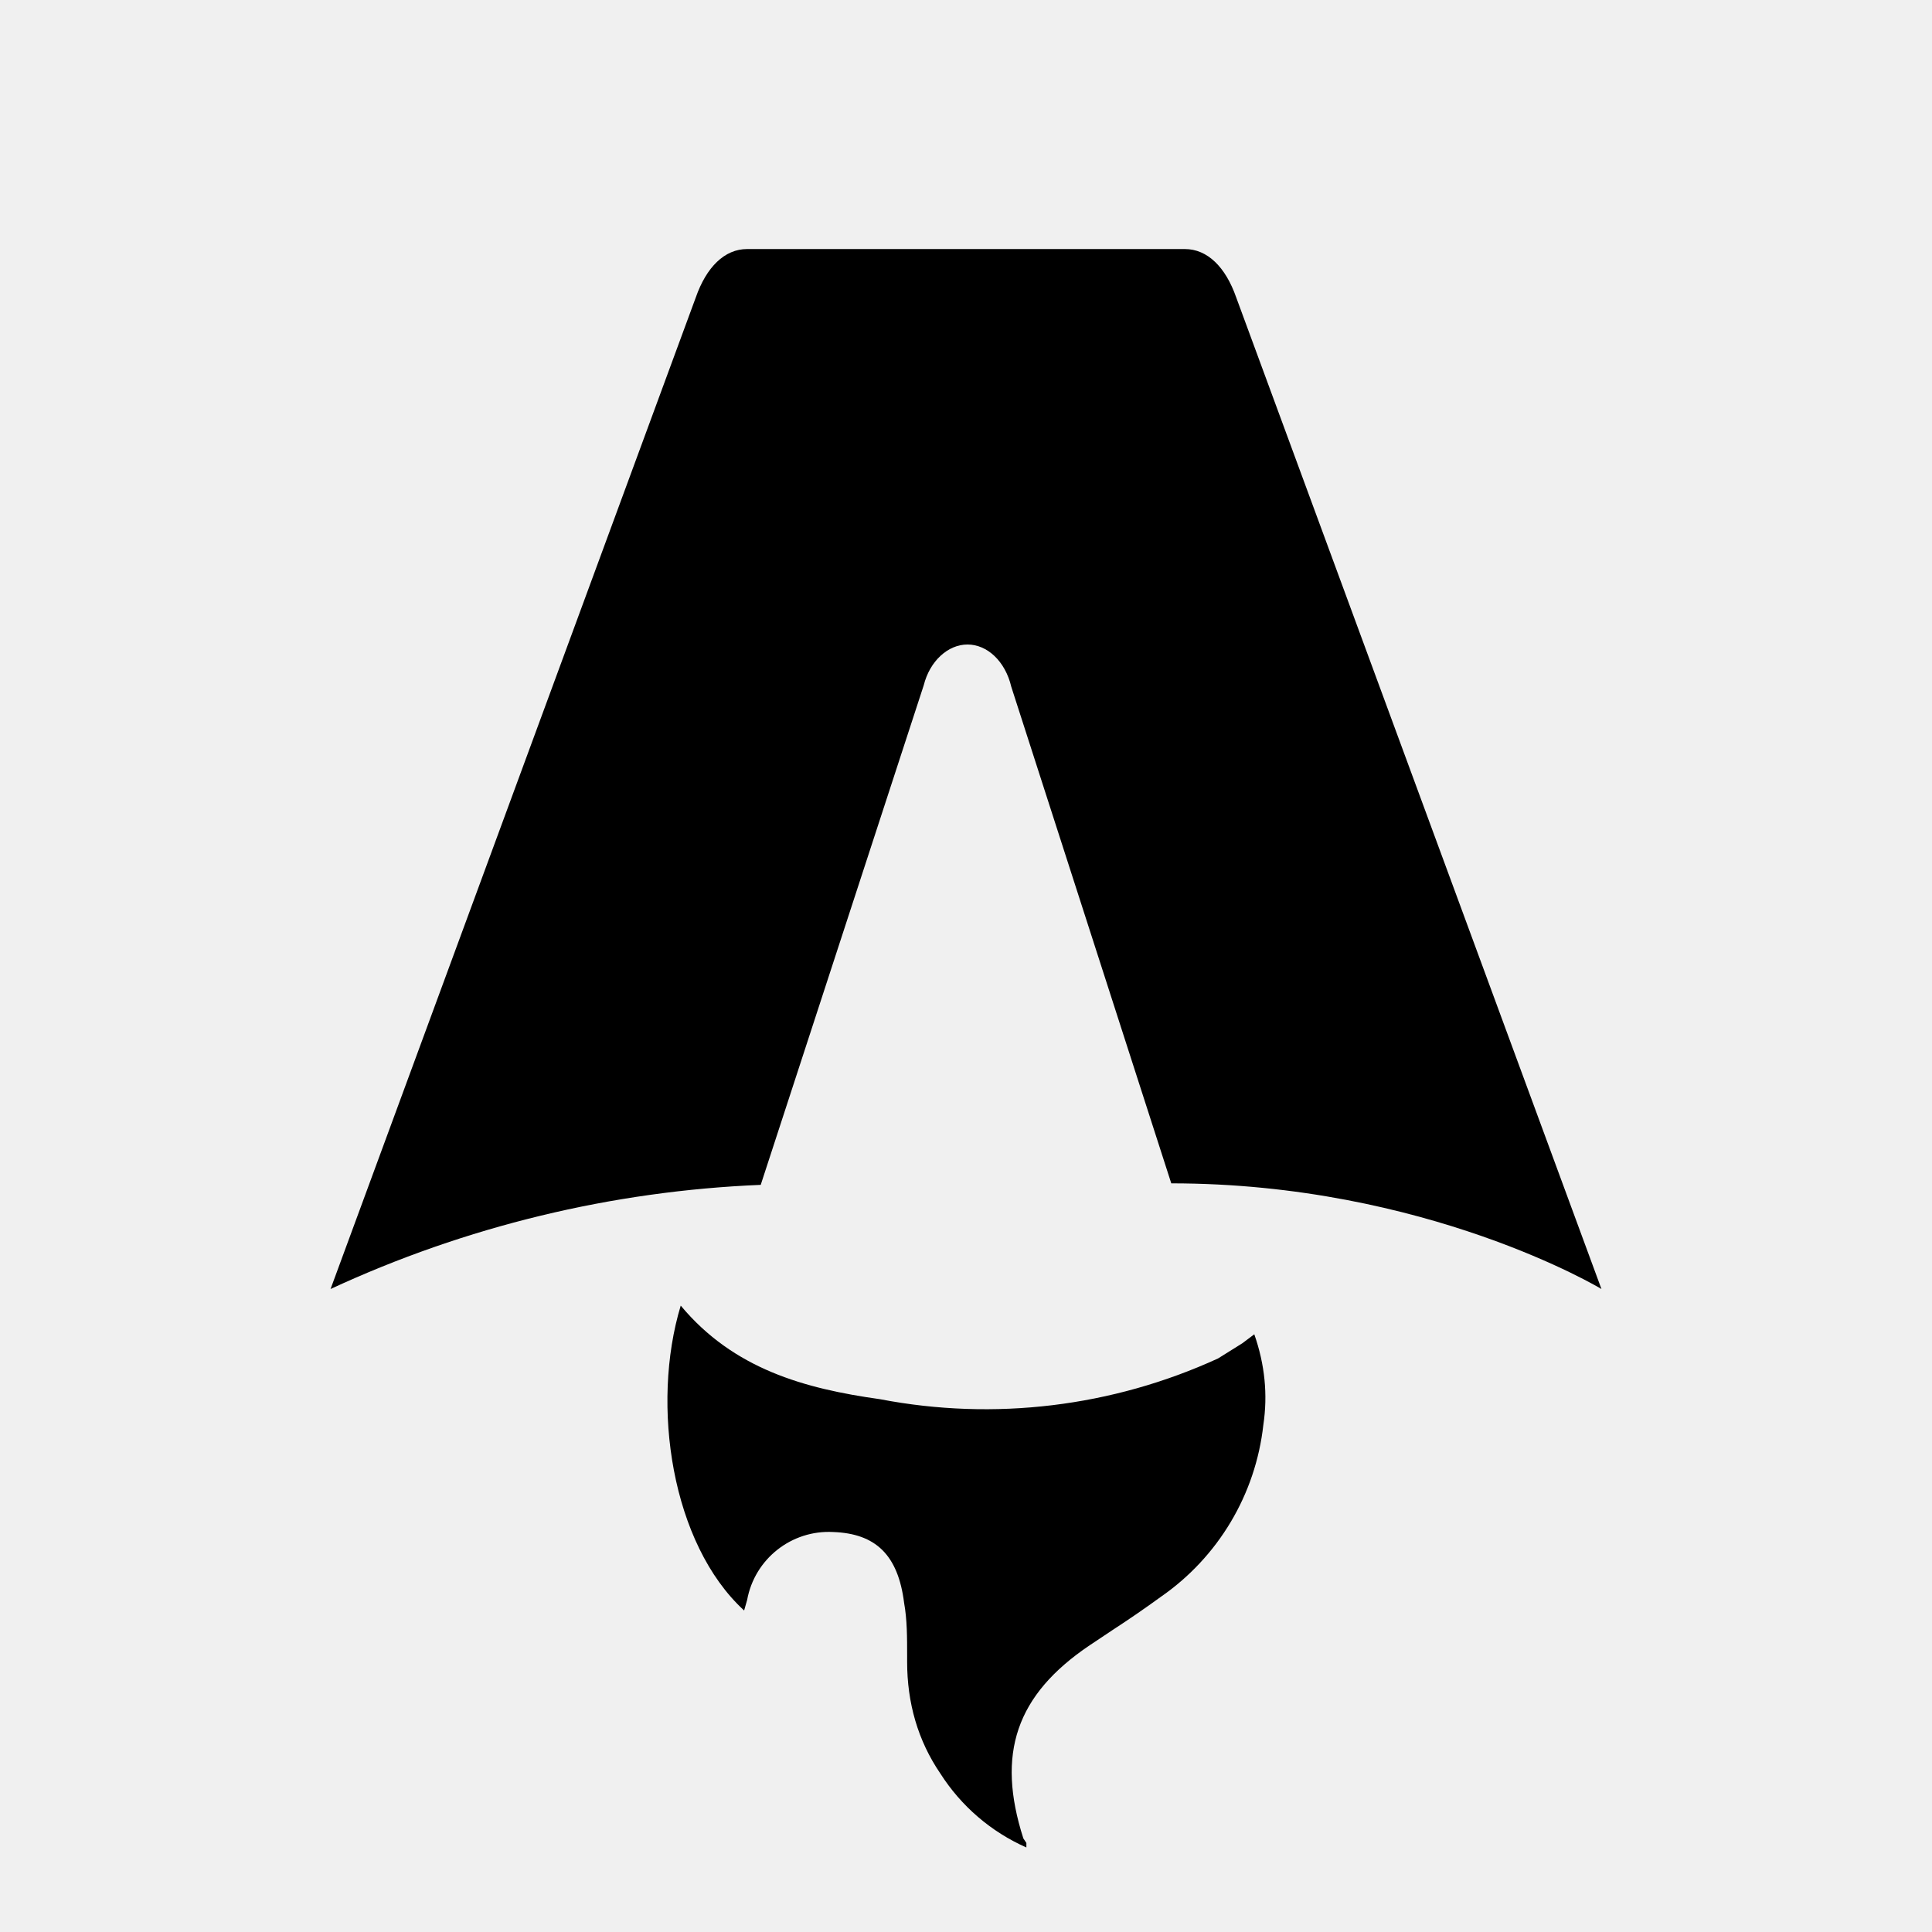
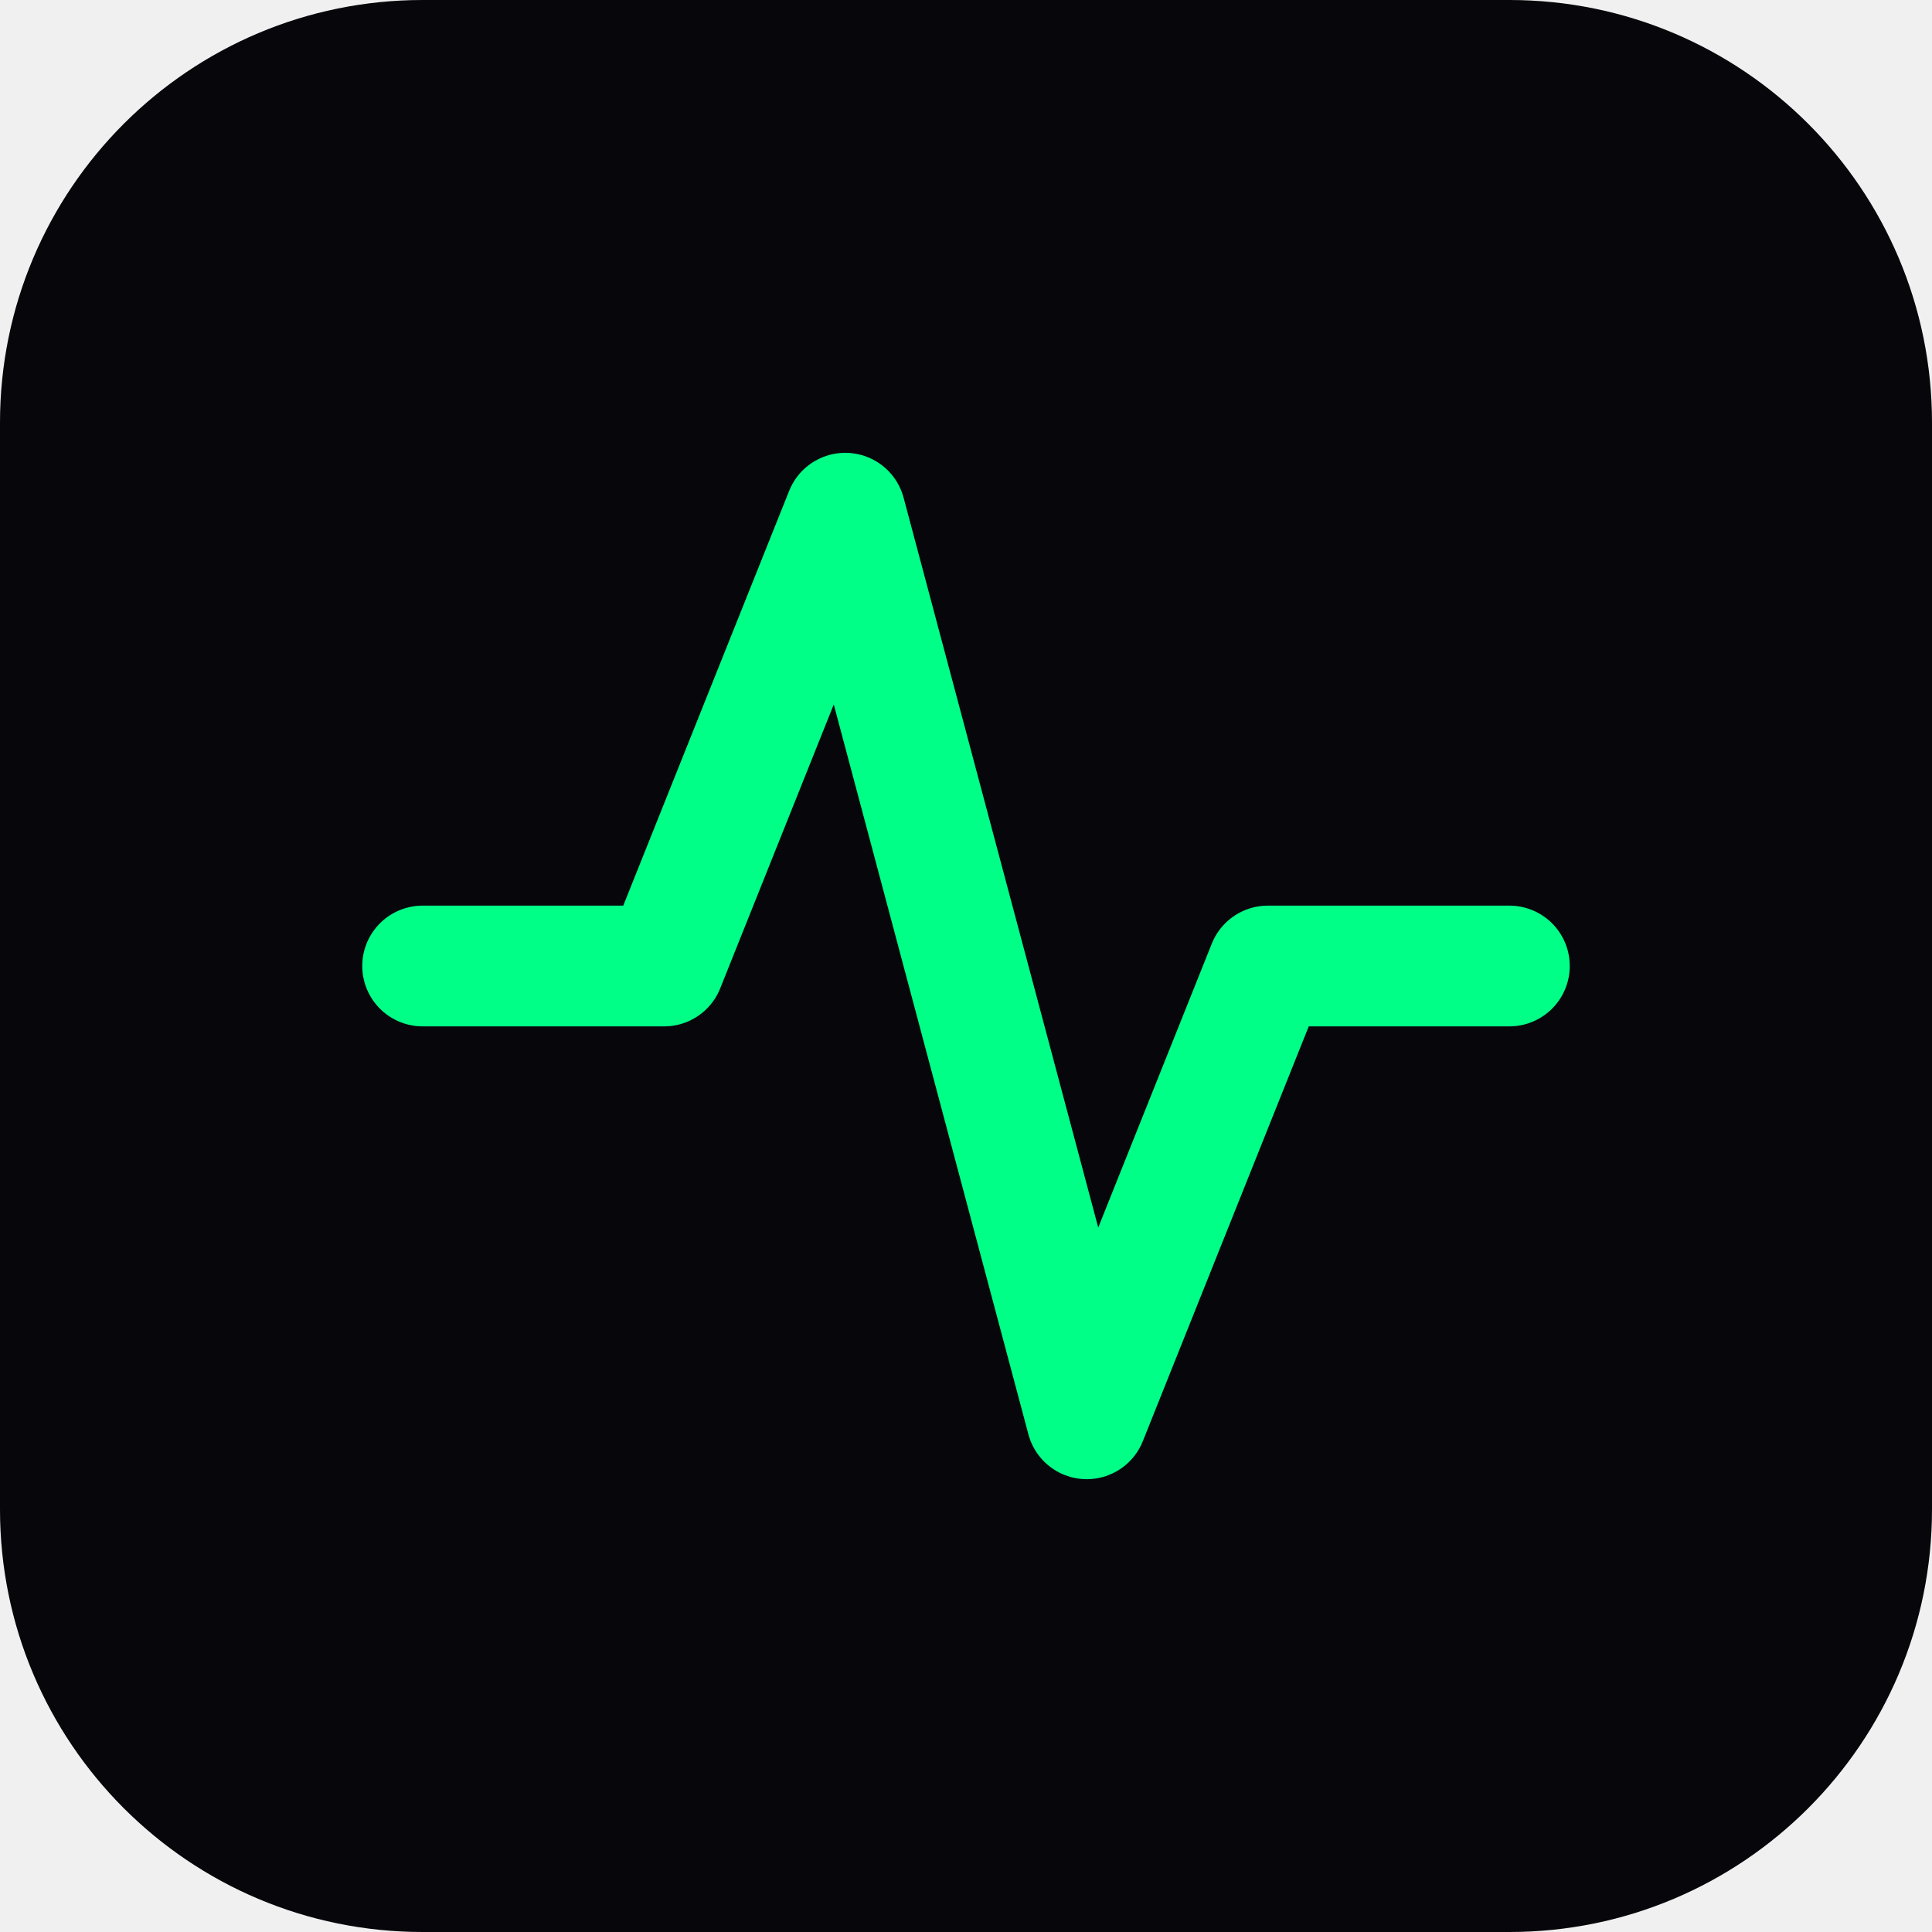
- <svg xmlns="http://www.w3.org/2000/svg" fill="none" viewBox="0 0 128 128">
-   <path d="M50.4 78.5a75.1 75.1 0 0 0-28.5 6.9l24.2-65.7c.7-2 1.9-3.2 3.4-3.2h29c1.5 0 2.7 1.2 3.4 3.2l24.2 65.7s-11.6-7-28.5-7L67 45.5c-.4-1.7-1.6-2.8-2.9-2.8-1.3 0-2.5 1.1-2.9 2.7L50.4 78.5Zm-1.1 28.2Zm-4.2-20.2c-2 6.6-.6 15.8 4.2 20.2a17.5 17.5 0 0 1 .2-.7 5.5 5.5 0 0 1 5.7-4.5c2.8.1 4.3 1.5 4.7 4.7.2 1.1.2 2.3.2 3.5v.4c0 2.7.7 5.2 2.2 7.4a13 13 0 0 0 5.7 4.9v-.3l-.2-.3c-1.8-5.6-.5-9.5 4.4-12.8l1.5-1a73 73 0 0 0 3.2-2.2 16 16 0 0 0 6.8-11.4c.3-2 .1-4-.6-6l-.8.6-1.6 1a37 37 0 0 1-22.4 2.7c-5-.7-9.7-2-13.2-6.2Z" />
-   <style>
-         path { fill: #000; }
-         @media (prefers-color-scheme: dark) {
-             path { fill: #FFF; }
-         }
-     </style>
+ <svg xmlns="http://www.w3.org/2000/svg" width="128" height="128" viewBox="0 0 128 128">
+   <rect width="128" height="128" rx="28" fill="#06060b" />
+   <path d="M100 64H84L72 94L56 34L44 64H28" fill="none" stroke="#00ff87" stroke-width="8" stroke-linecap="round" stroke-linejoin="round" />
</svg>
